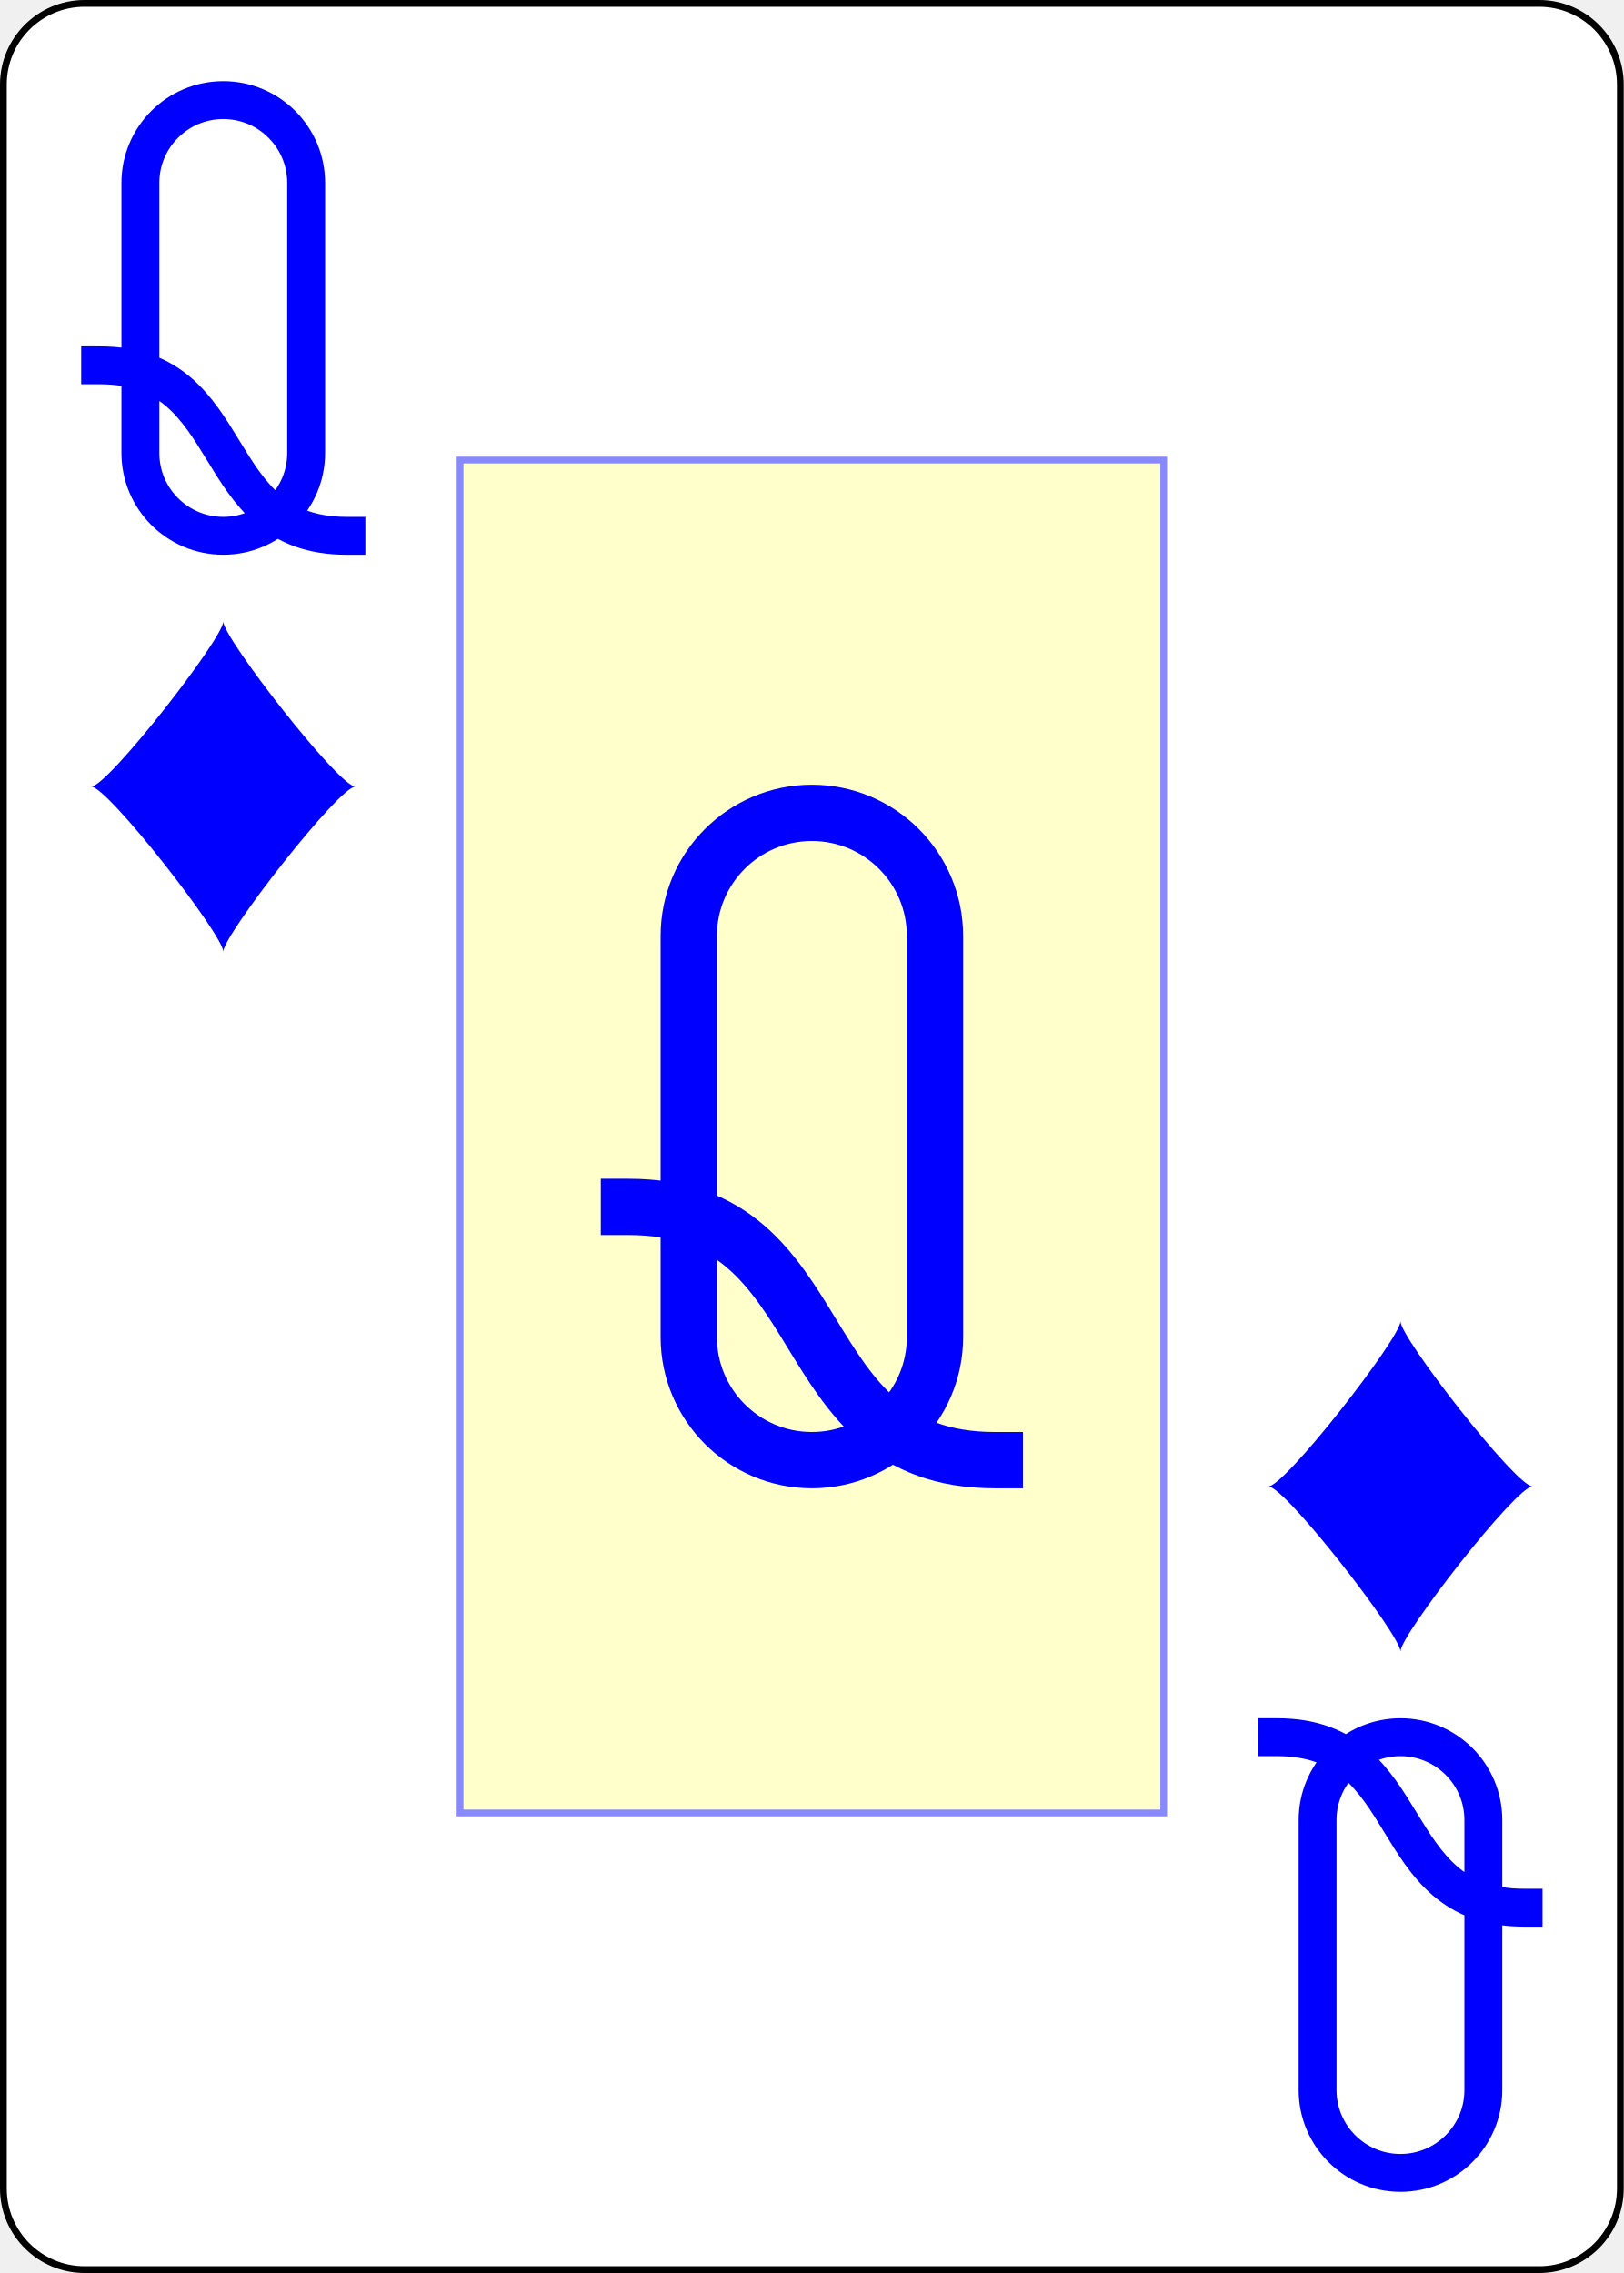
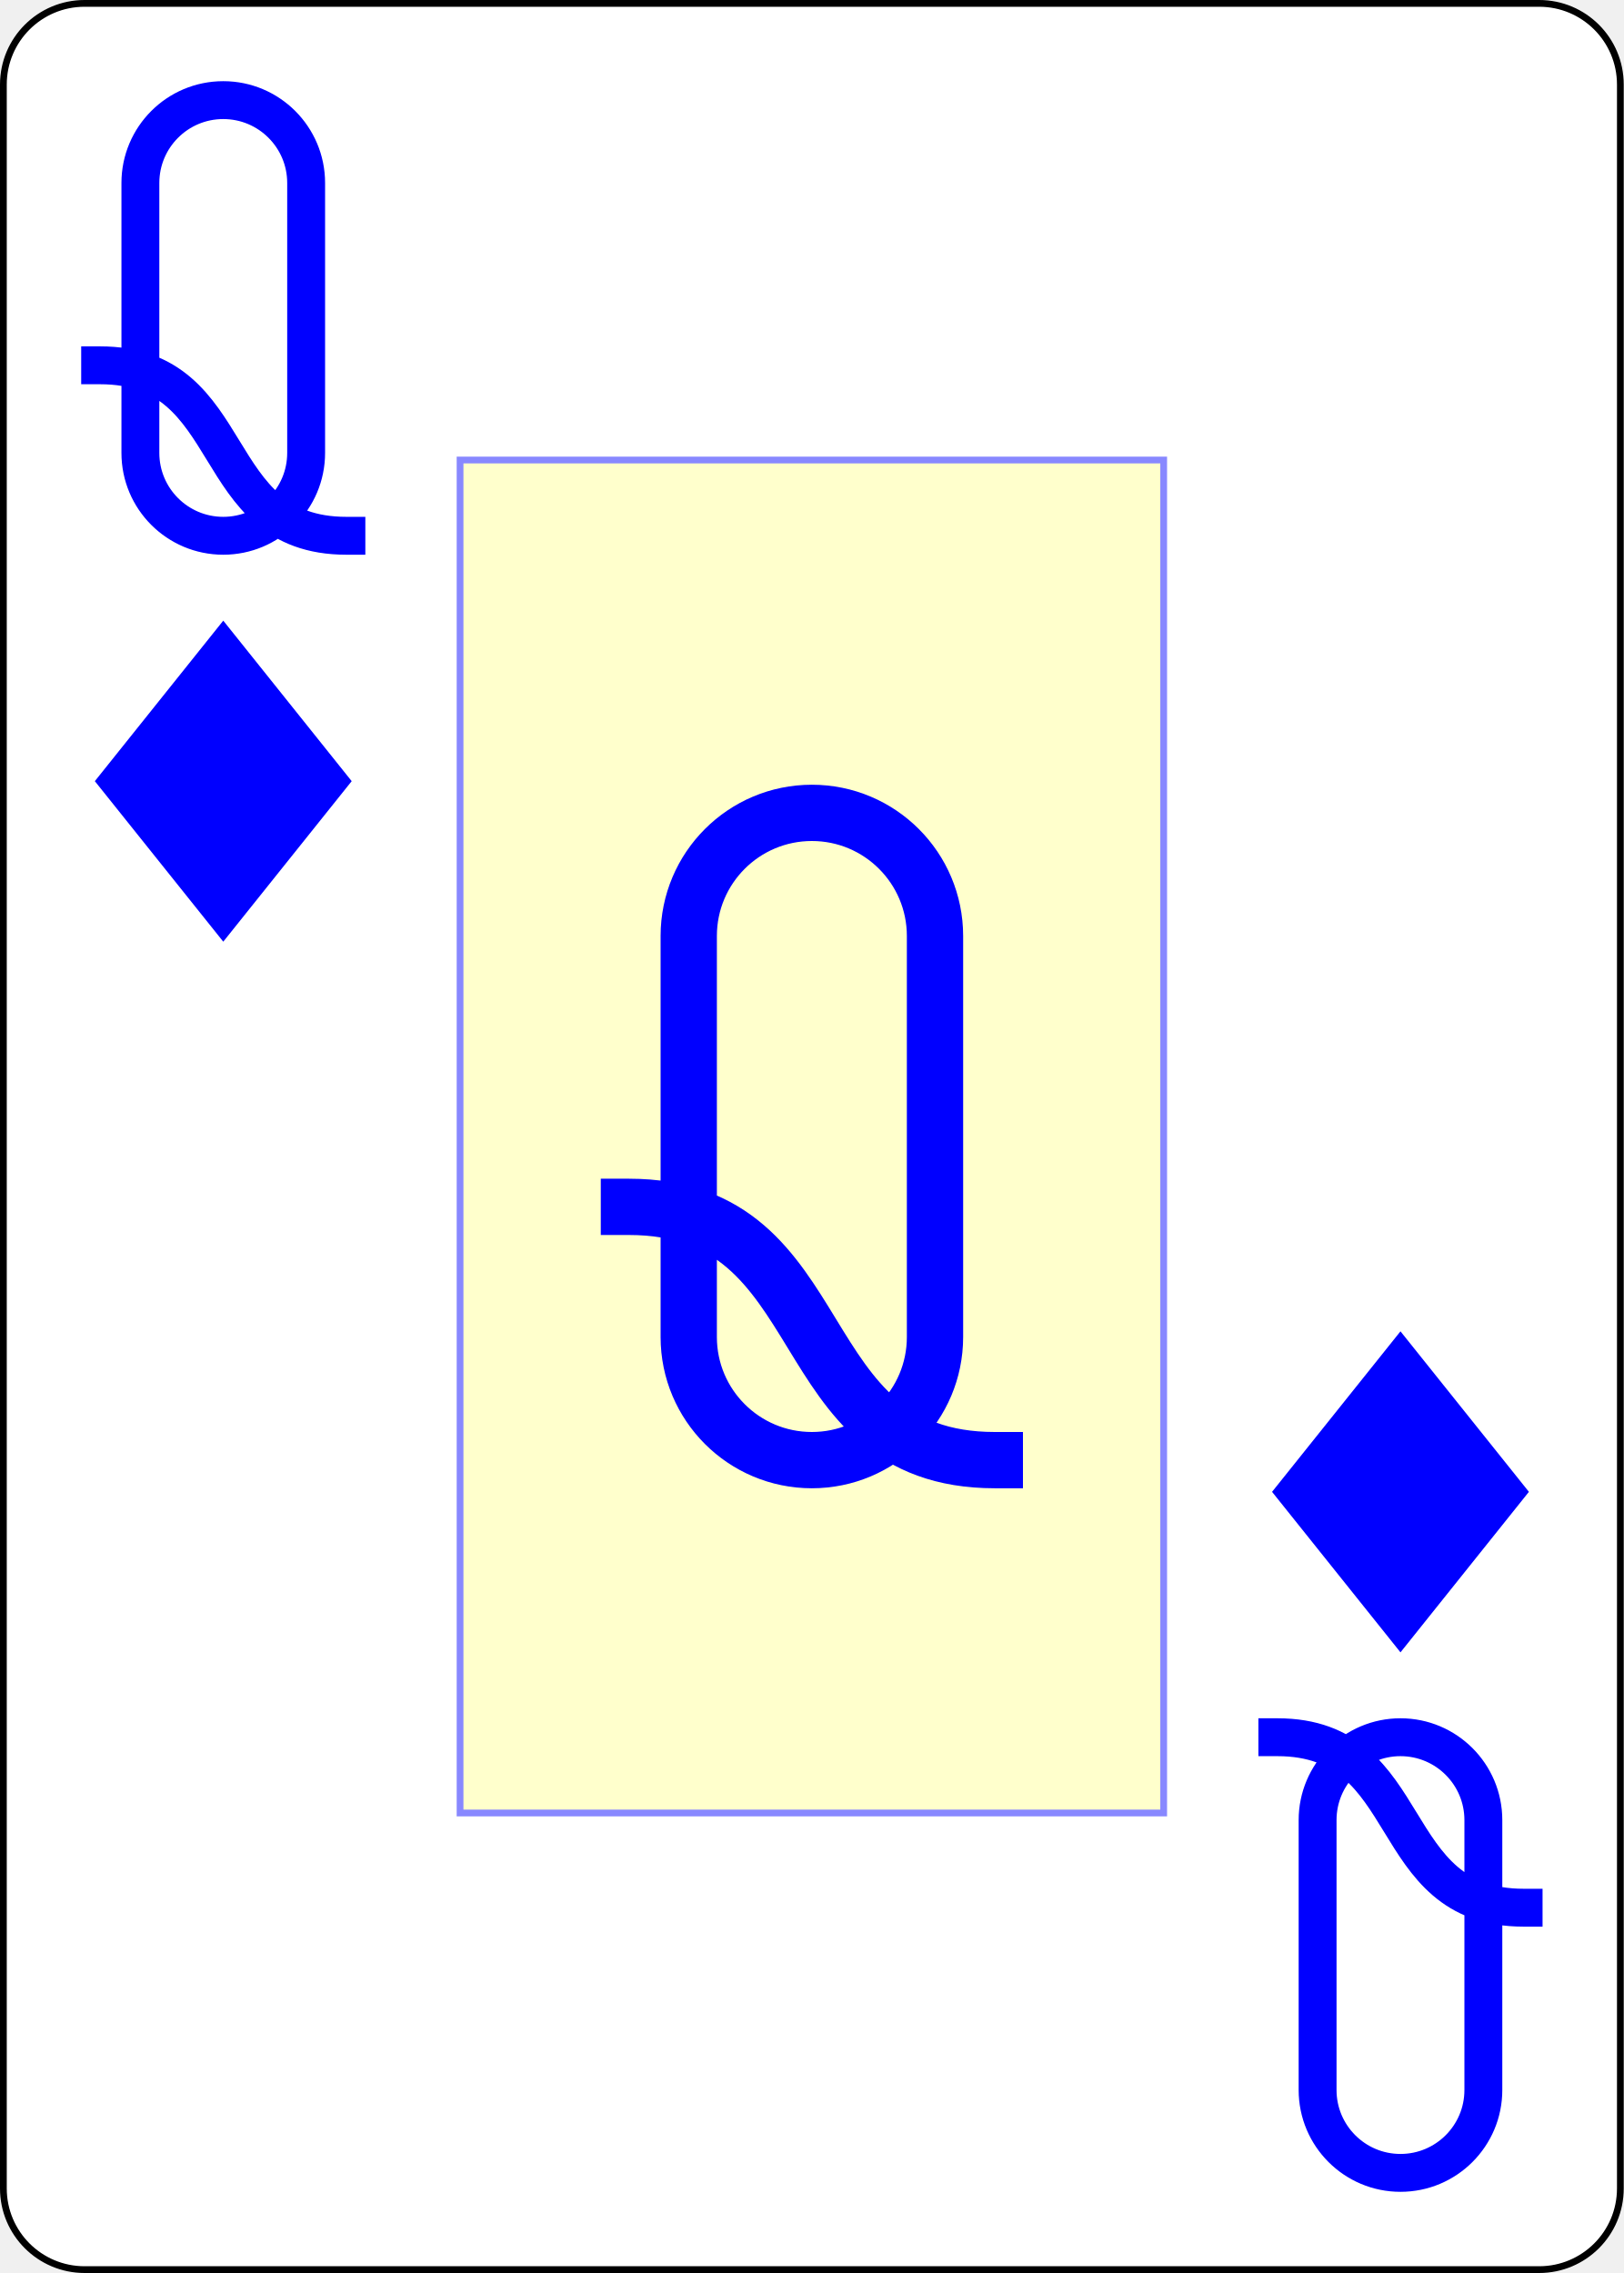
<svg xmlns="http://www.w3.org/2000/svg" xmlns:xlink="http://www.w3.org/1999/xlink" class="card" face="QD" height="3.5in" preserveAspectRatio="none" viewBox="-120 -168 240 336" width="2.5in">
  <symbol id="SDQ" viewBox="-600 -600 1200 1200" preserveAspectRatio="xMinYMid">
-     <path d="M-400 0C-350 0 0 -450 0 -500C0 -450 350 0 400 0C350 0 0 450 0 500C0 450 -350 0 -400 0Z" fill="blue" />
+     <path d="M-400 0L0 -500L400 0L 0 500Z" fill="blue" />
  </symbol>
  <symbol id="VDQ" viewBox="-500 -500 1000 1000" preserveAspectRatio="xMinYMid">
    <path d="M-260 100C40 100 -40 460 260 460M-175 0L-175 -285A175 175 0 0 1 175 -285L175 285A175 175 0 0 1 -175 285Z" stroke="blue" stroke-width="80" stroke-linecap="square" stroke-miterlimit="1.5" fill="none" />
  </symbol>
  <defs>
    <rect id="XDQ" width="104" height="200" x="-52" y="-100" />
  </defs>
  <rect width="239" height="335" x="-119.5" y="-167.5" rx="12" ry="12" fill="white" stroke="black" />
  <use xlink:href="#XDQ" stroke="#88f" fill="#FFC" />
  <use xlink:href="#VDQ" height="104" x="-52" y="-52" />
  <use xlink:href="#VDQ" height="70" x="-122" y="-156" />
-   <use xlink:href="#SDQ" height="58.558" x="-116.279" y="-81" />
+   <use xlink:href="#SDQ" height="56.946" x="-115.473" y="-81" />
  <g transform="rotate(180)">
    <use xlink:href="#VDQ" height="70" x="-122" y="-156" />
-     <use xlink:href="#SDQ" height="58.558" x="-116.279" y="-81" />
+     <use xlink:href="#SDQ" height="56.946" x="-115.473" y="-81" />
  </g>
</svg>
